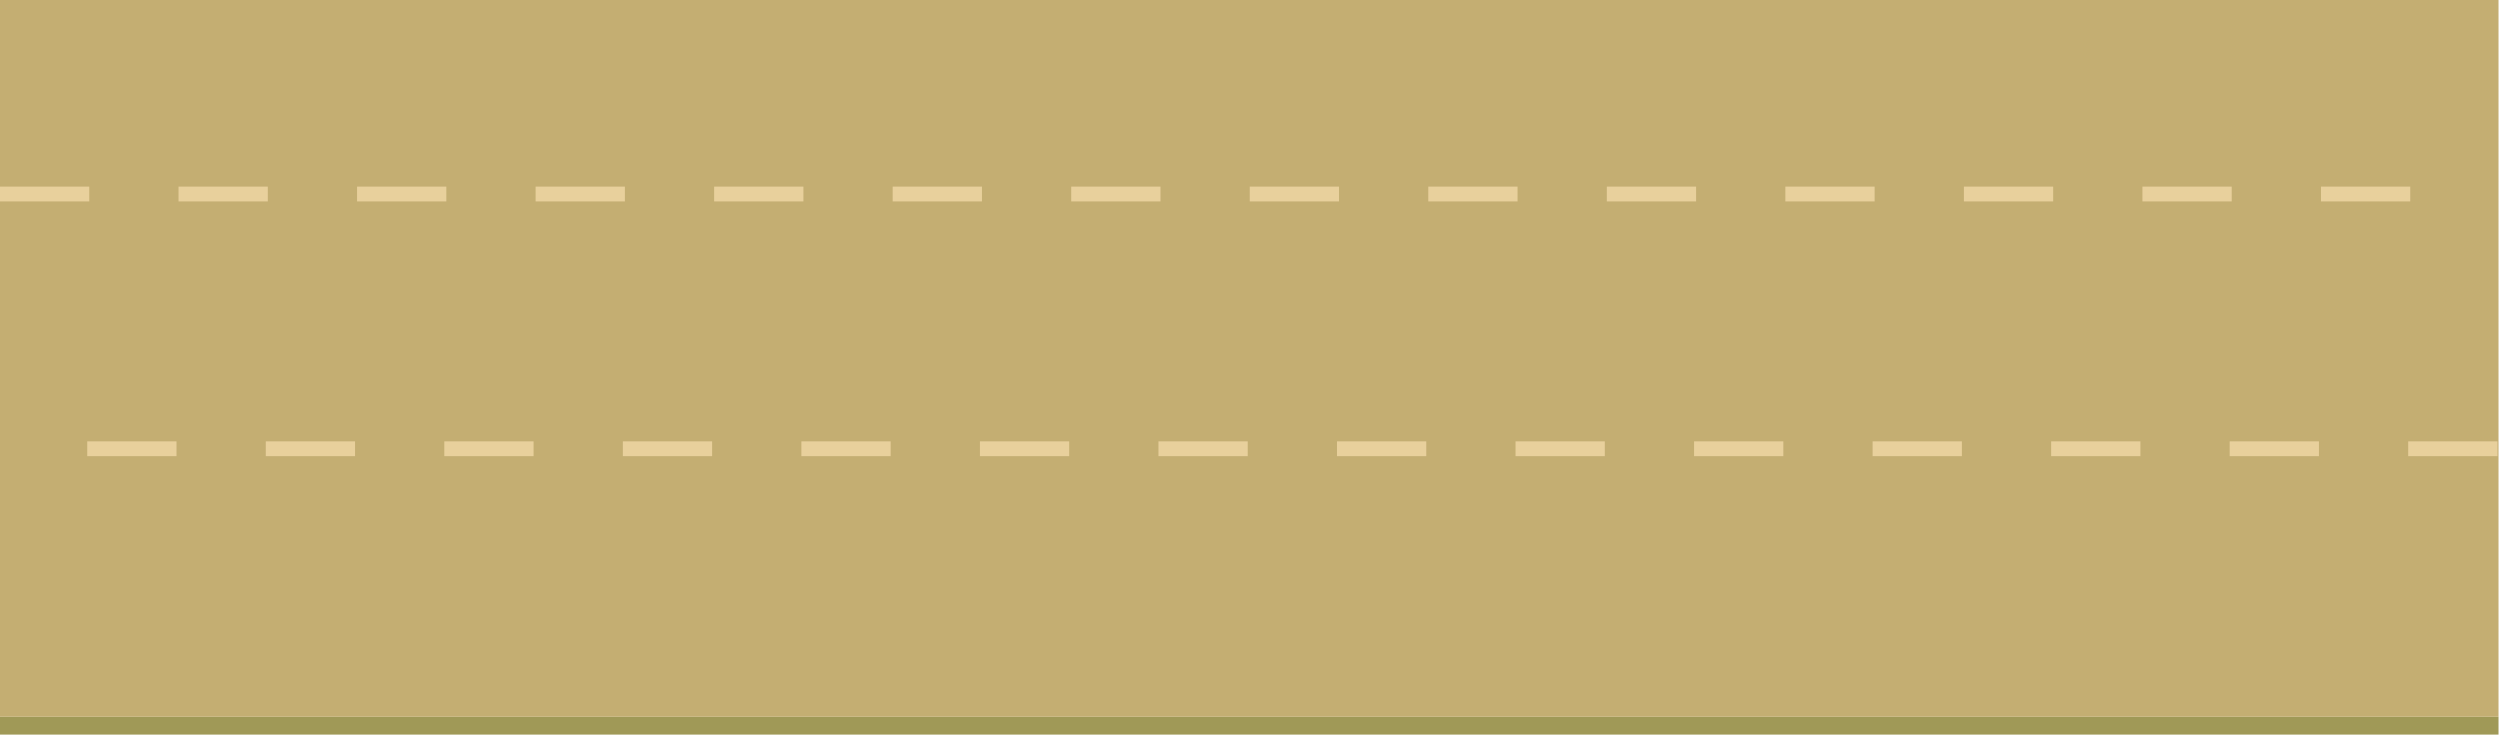
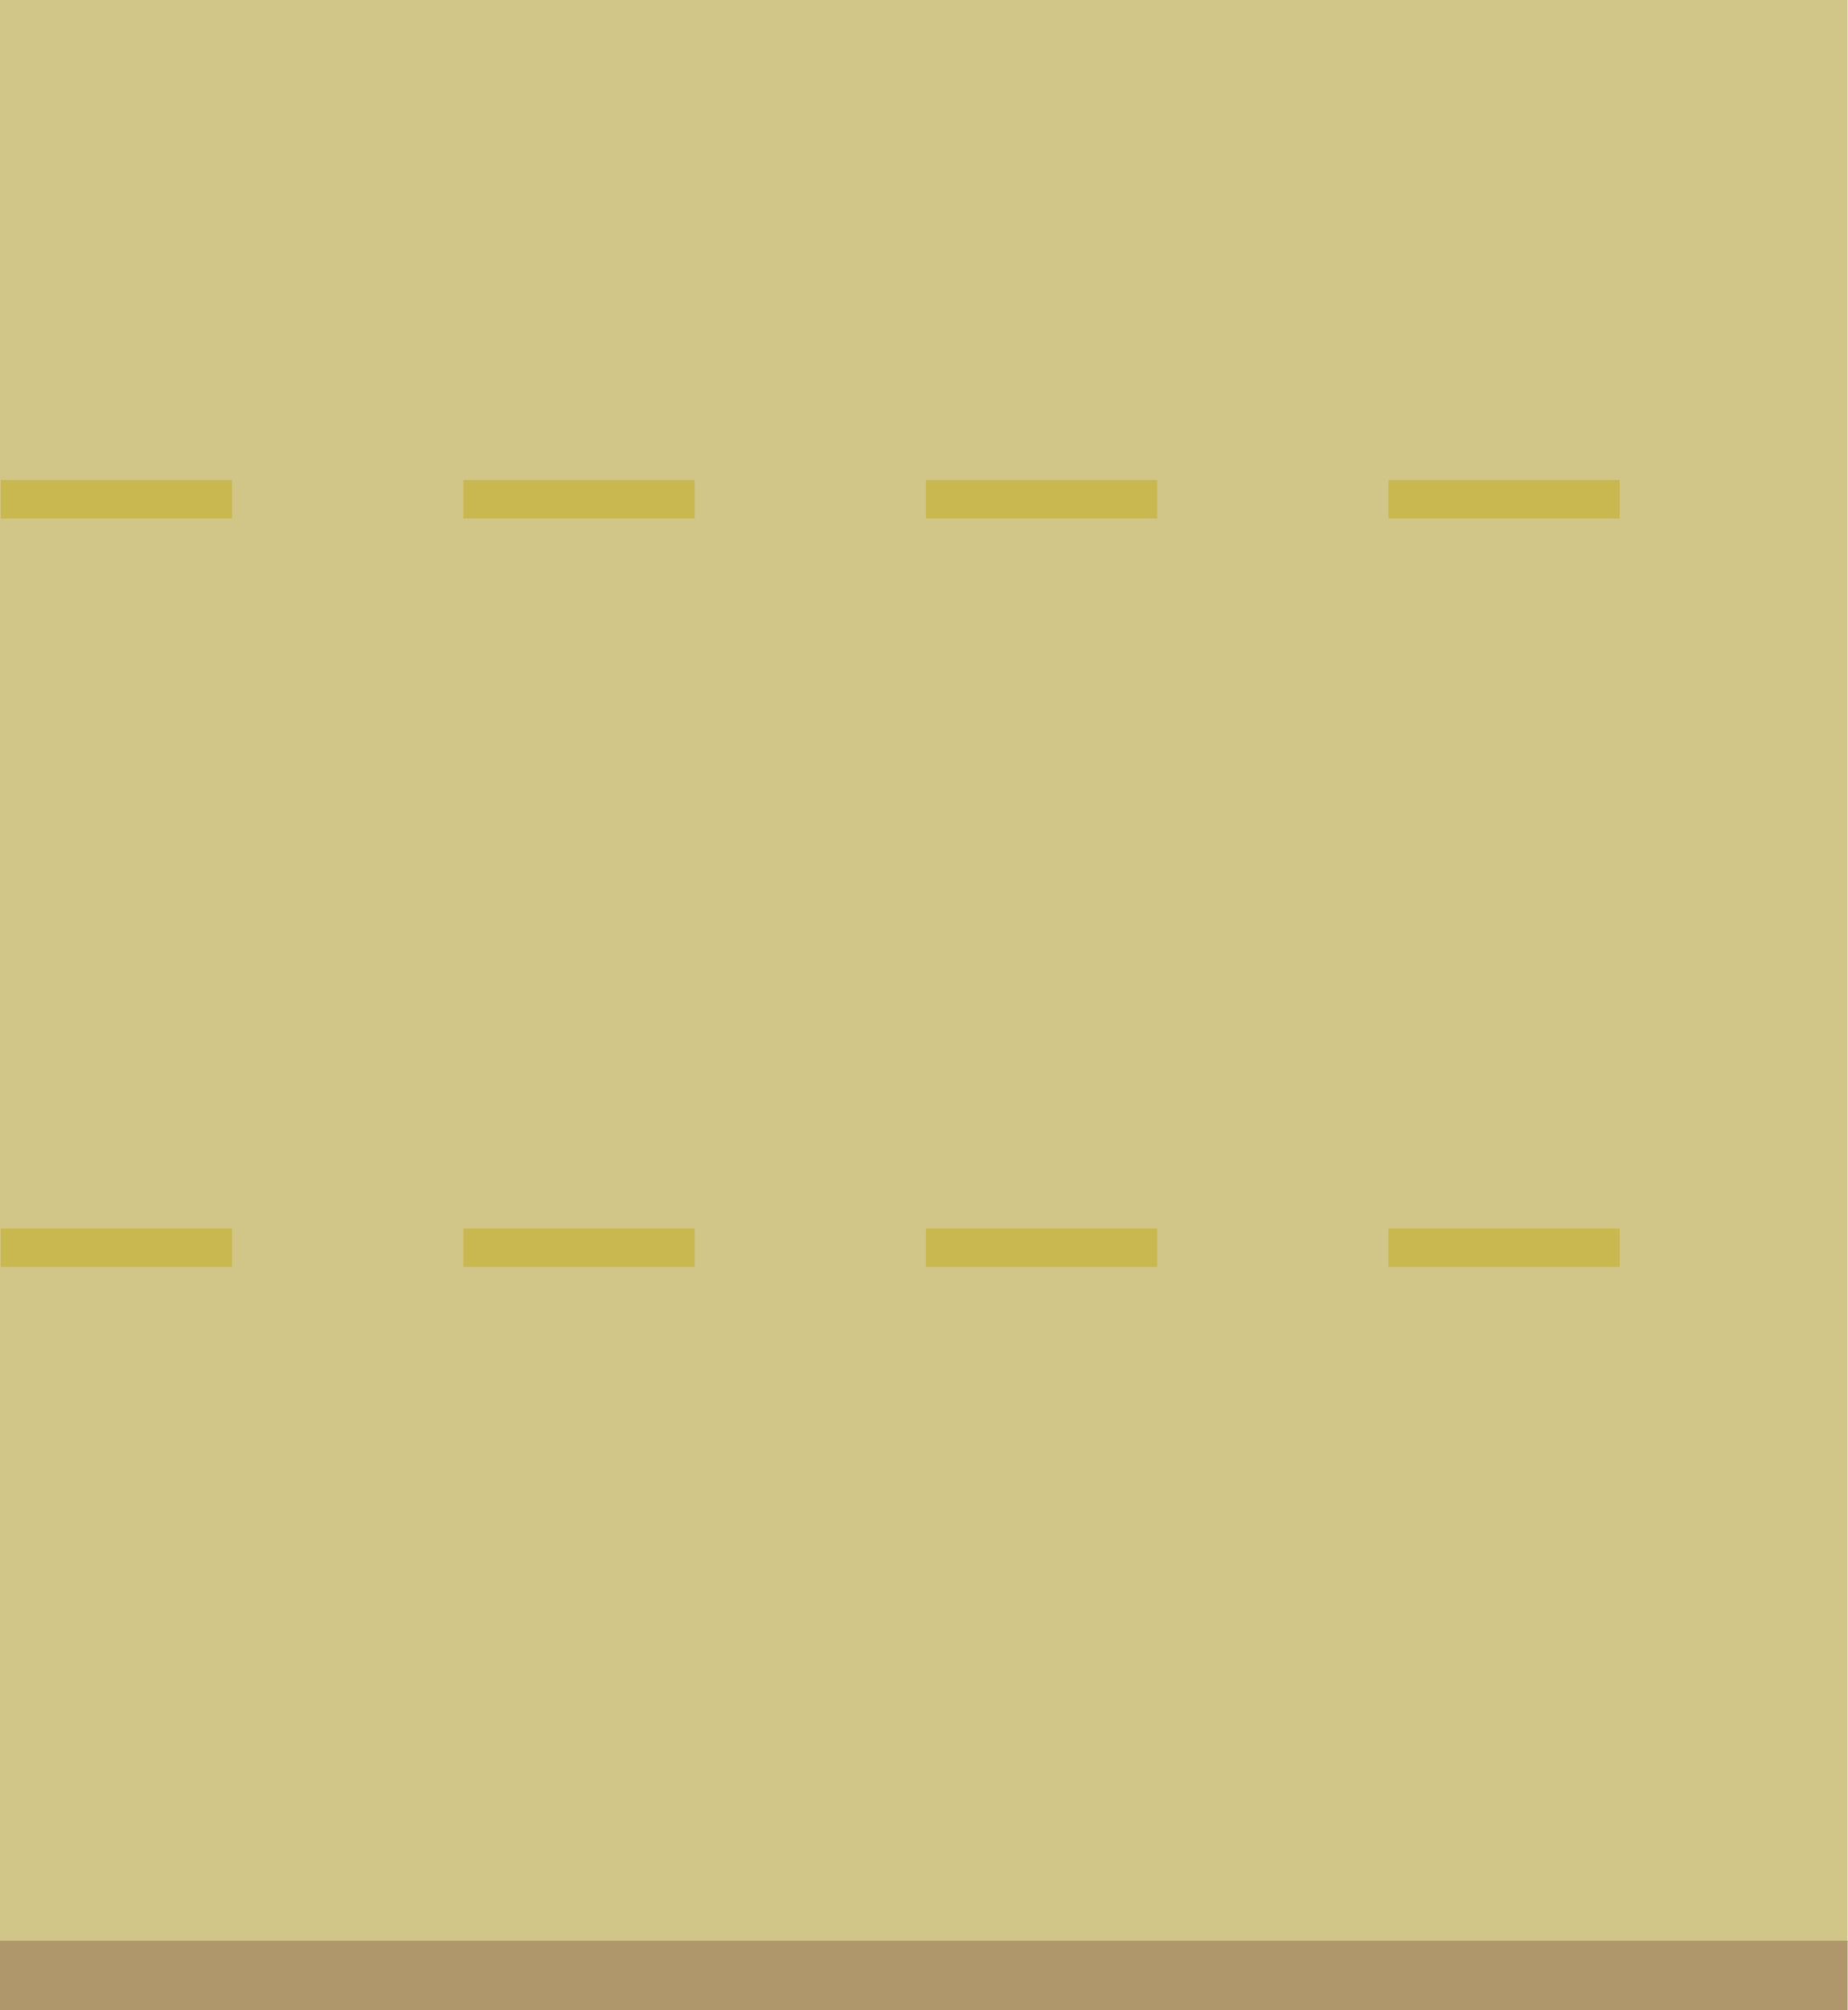
- <svg xmlns="http://www.w3.org/2000/svg" version="1.1" id="Layer_1" x="0px" y="0px" width="844px" height="248px" viewBox="0 0 844 248" enable-background="new 0 0 844 248" xml:space="preserve">
-   <rect x="-0.498" y="242" fill="#A09957" width="844" height="6" />
-   <rect x="-0.498" fill="#C4AE72" width="844" height="242" />
-   <path fill="#E8D09C" d="M813.012,154h30.139v-5h-30.139V154z M752.739,154h30.137v-5h-30.137V154z M692.464,154h30.138v-5h-30.138  V154z M632.191,154h30.137v-5h-30.137V154z M571.917,154h30.137v-5h-30.137V154z M511.643,154h30.139v-5h-30.139V154L511.643,154z   M451.37,154h30.137v-5H451.37V154z M391.095,154h30.139v-5h-30.139V154z M330.822,154h30.137v-5h-30.137V154z M270.547,154h30.137  v-5h-30.137V154z M210.274,154h30.137v-5h-30.137V154z M150,154h30.137v-5H150V154z M89.726,154h30.137v-5H89.726V154z M29.452,154  h30.137v-5H29.452V154z" />
-   <path fill="#E8D09C" d="M783.56,68h30.139v-5H783.56V68z M723.286,68h30.138v-5h-30.138V68z M663.012,68h30.139v-5h-30.139V68z   M602.739,68h30.137v-5h-30.137V68z M542.464,68h30.138v-5h-30.138V68z M482.191,68h30.137v-5h-30.137V68z M421.917,68h30.137v-5  h-30.137V68z M361.643,68h30.137v-5h-30.137V68z M301.37,68h30.137v-5H301.37V68z M241.095,68h30.137v-5h-30.137V68z M180.822,68  h30.137v-5h-30.137V68z M120.547,68h30.137v-5h-30.137V68z M60.274,68h30.137v-5H60.274V68z M0,68h30.137v-5H0V68z" />
+ <svg xmlns="http://www.w3.org/2000/svg" version="1.1" id="Layer_1" x="0px" y="0px" width="119.33px" height="129.79px" viewBox="0 0 119.33 129.79" enable-background="new 0 0 119.33 129.79" xml:space="preserve">
+   <rect x="0" y="0" fill="#D1C688" width="119.33" height="125.39" />
+   <rect x="0" y="125.32" fill="#AF966B" width="119.33" height="4.47" />
+   <rect x="89.67" y="79.33" fill="#C9B850" width="14.94" height="2.48" />
+   <rect x="59.8" y="79.33" fill="#C9B850" width="14.94" height="2.48" />
+   <rect x="0.05" y="79.33" fill="#C9B850" width="14.94" height="2.48" />
+   <rect x="29.93" y="79.33" fill="#C9B850" width="14.94" height="2.48" />
+   <rect x="59.8" y="31" fill="#C9B850" width="14.94" height="2.48" />
+   <rect x="89.67" y="31" fill="#C9B850" width="14.94" height="2.48" />
+   <rect x="0.05" y="31" fill="#C9B850" width="14.94" height="2.48" />
+   <rect x="29.93" y="31" fill="#C9B850" width="14.94" height="2.48" />
</svg>
